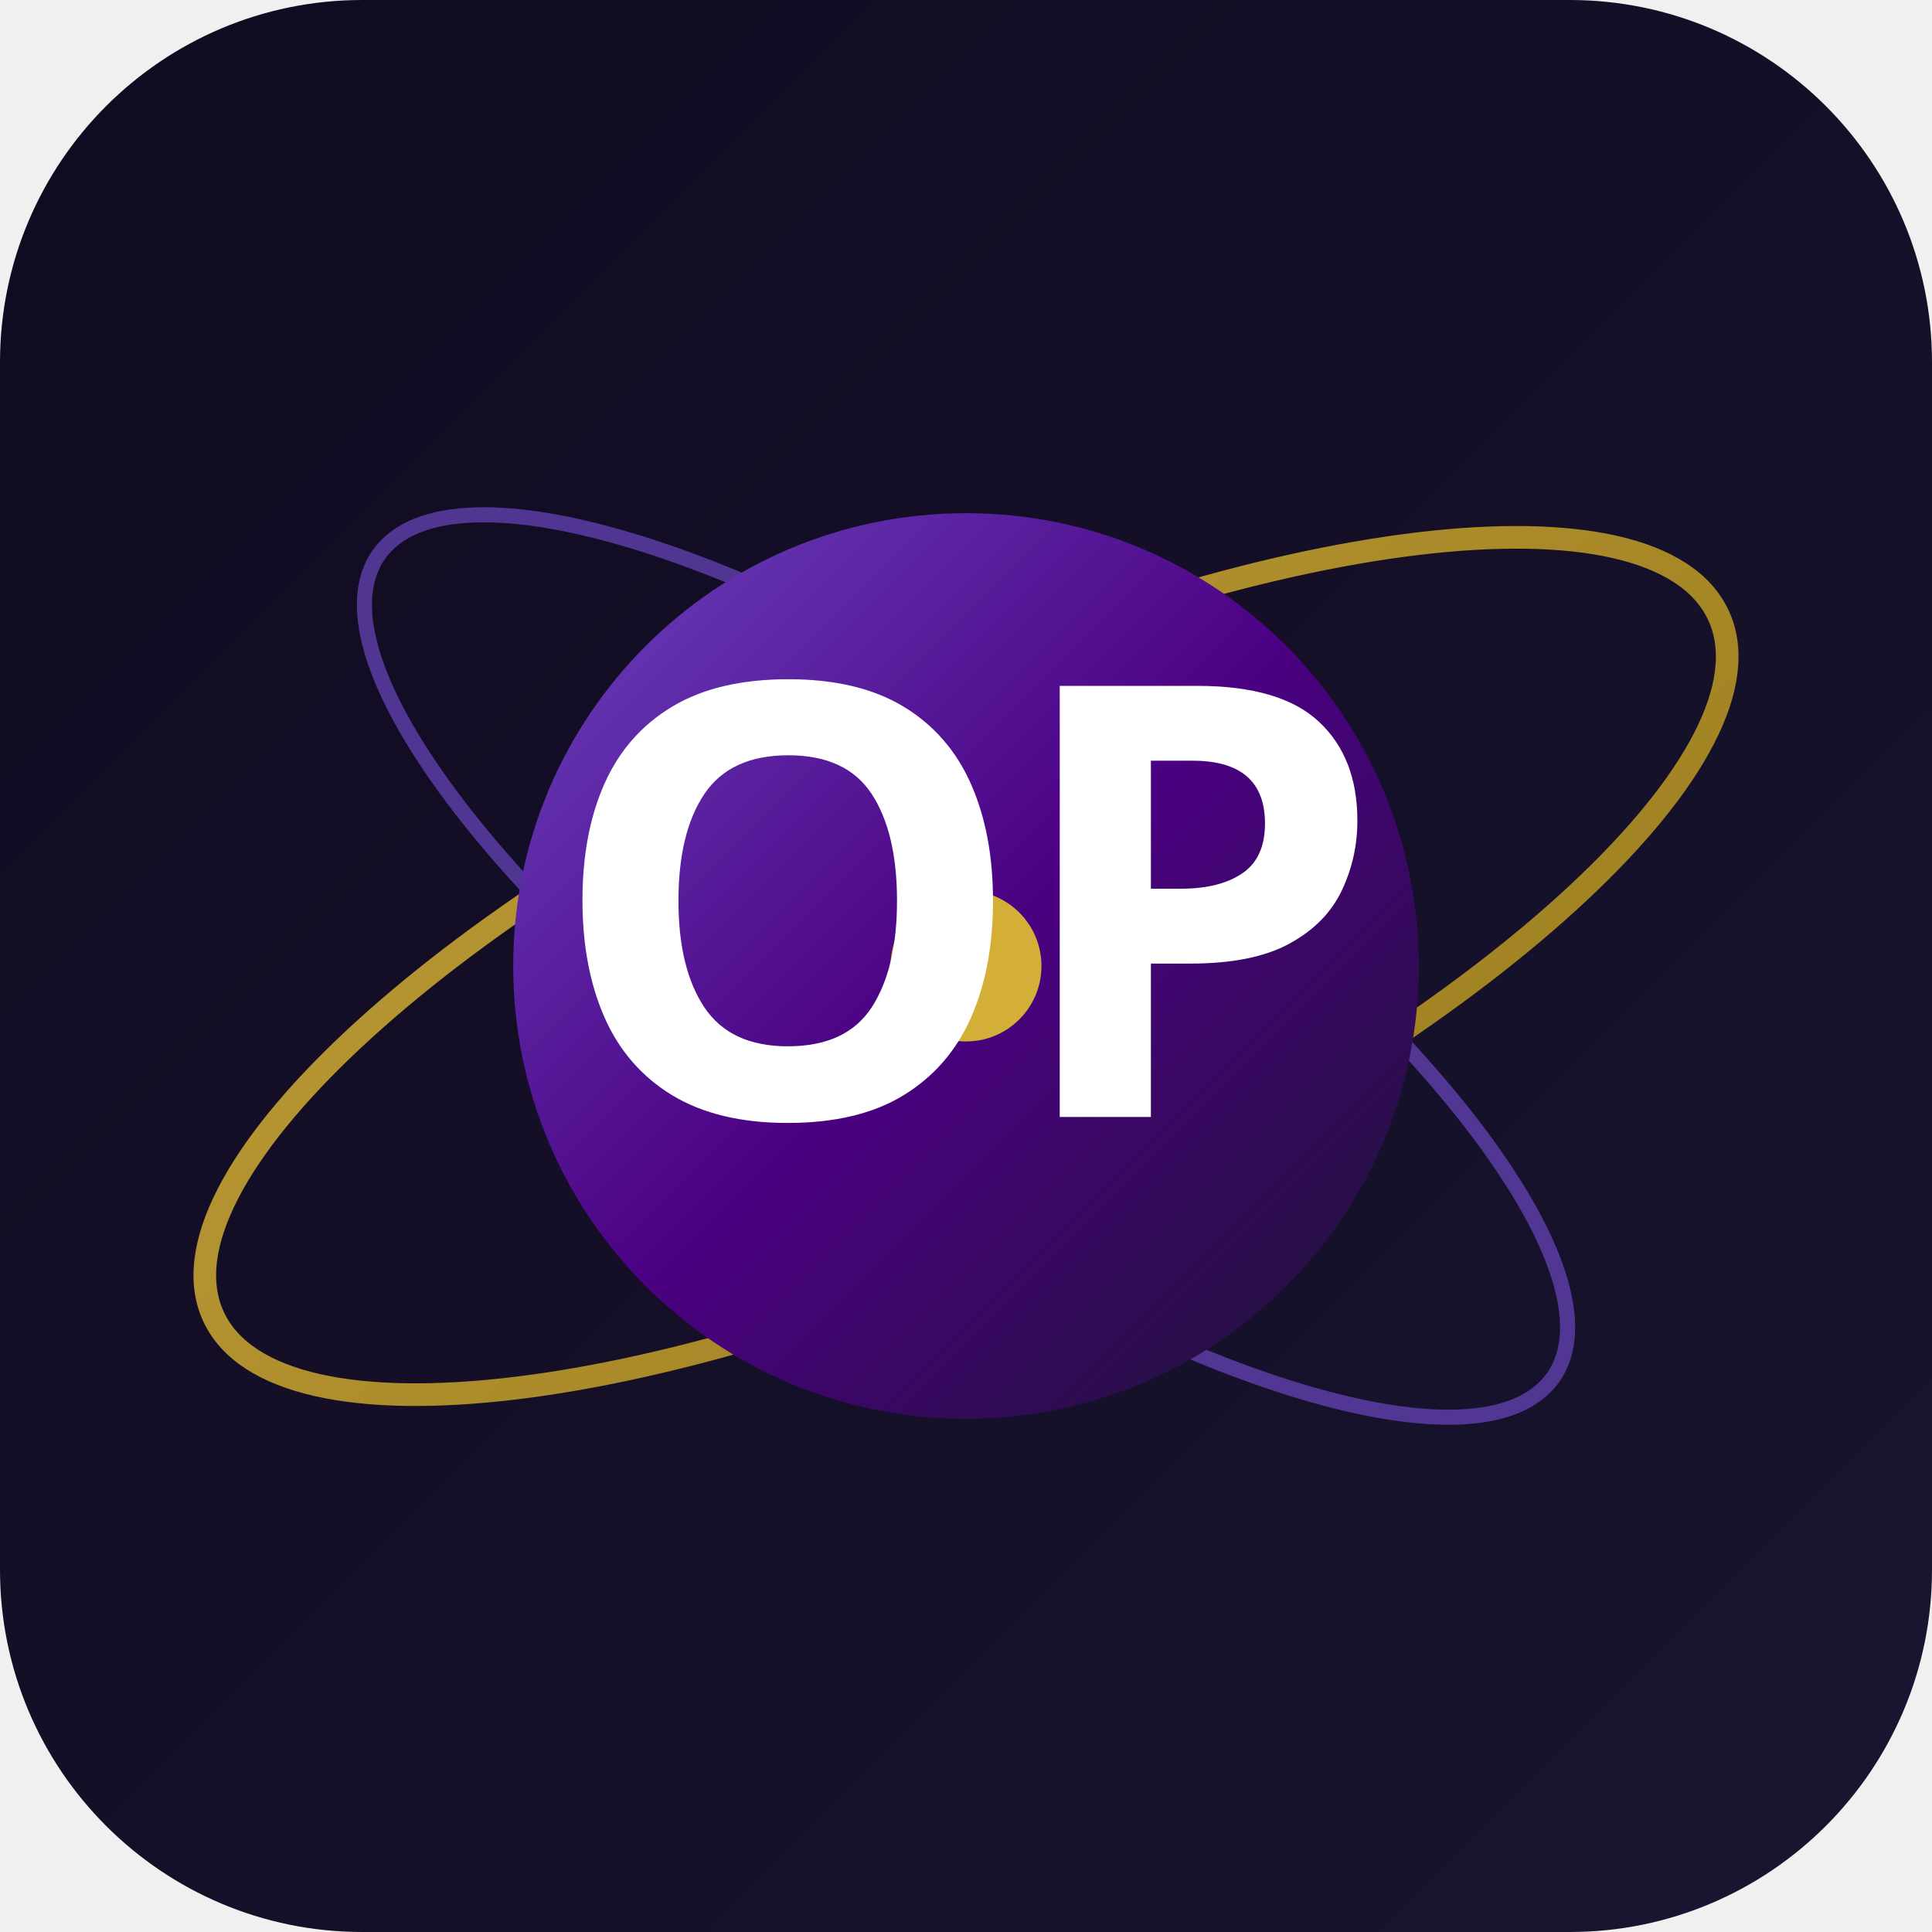
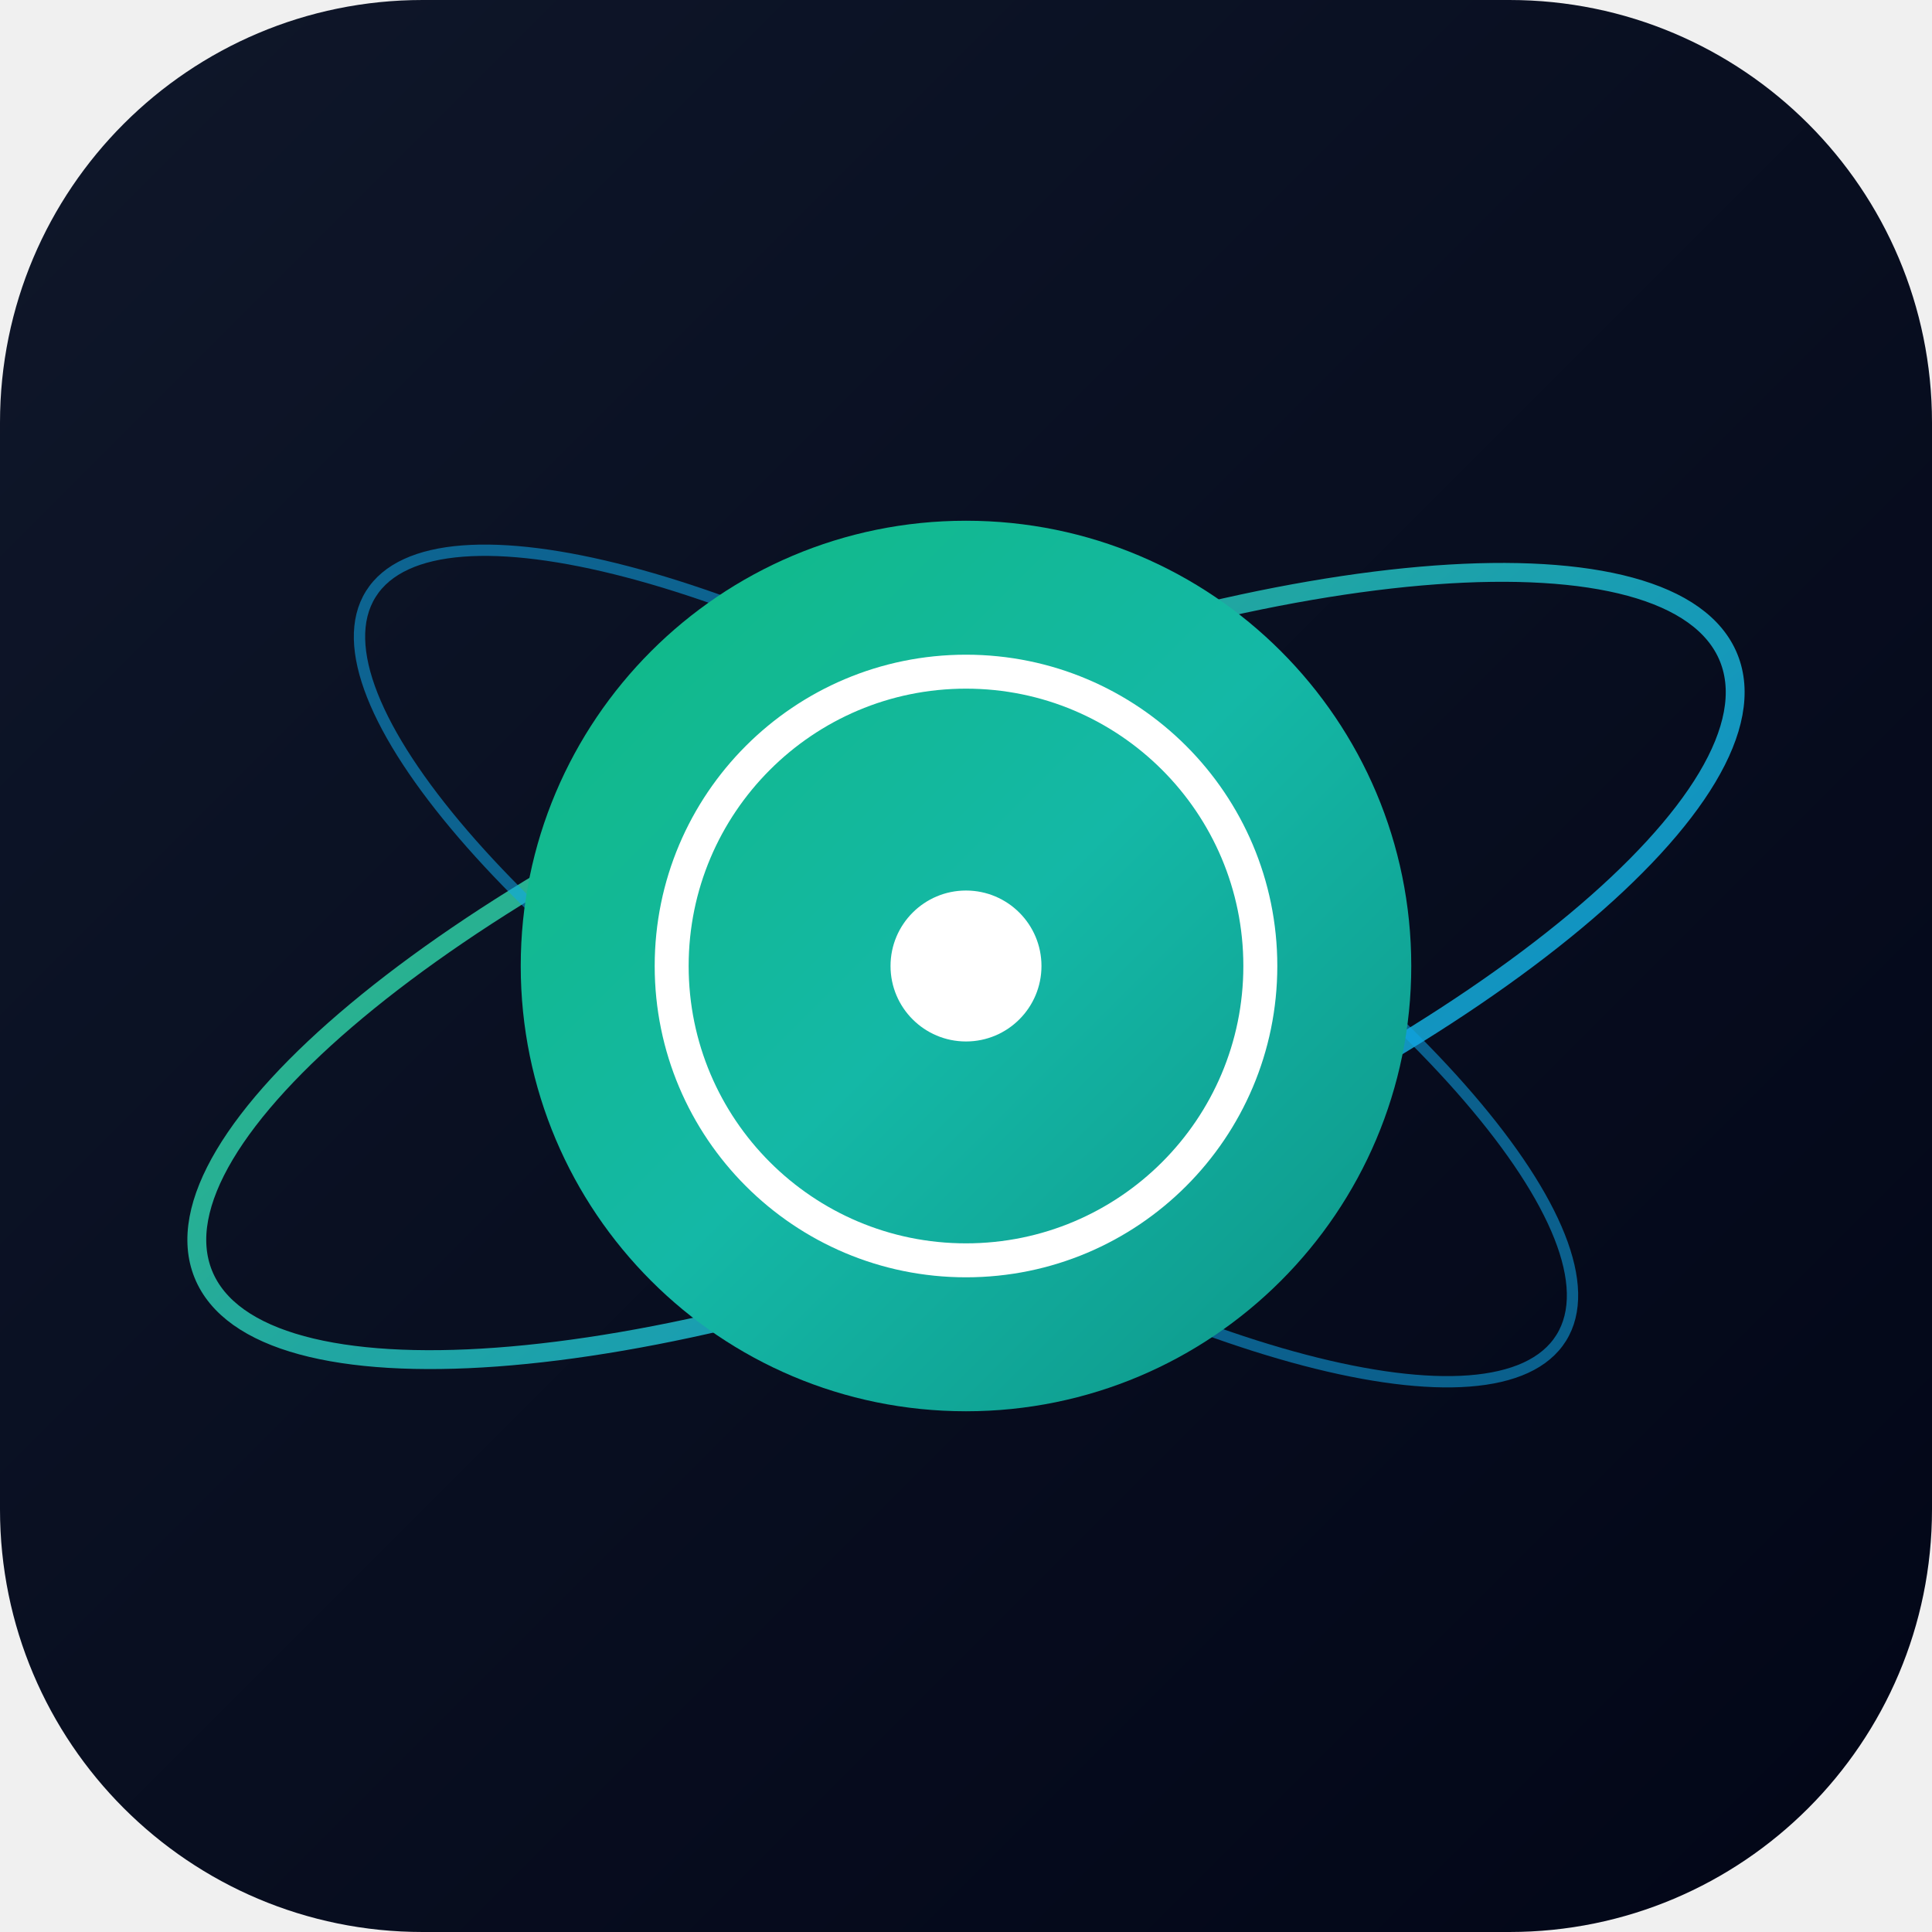
<svg xmlns="http://www.w3.org/2000/svg" viewBox="0 0 512 512" width="512" height="512">
  <defs>
    <linearGradient id="bg" x1="0%" y1="0%" x2="100%" y2="100%">
-       <stop offset="0%" stop-color="#0F0A1F" />
-       <stop offset="100%" stop-color="#1A1530" />
+       <stop offset="0%" stop-color="#0F172A" />
+       <stop offset="100%" stop-color="#020617" />
    </linearGradient>
-     <linearGradient id="mark" x1="0%" y1="0%" x2="100%" y2="100%">
-       <stop offset="0%" stop-color="#6B46C1" />
-       <stop offset="50%" stop-color="#4B0082" />
-       <stop offset="100%" stop-color="#1A1530" />
+     <linearGradient id="disc" x1="0%" y1="0%" x2="100%" y2="100%">
+       <stop offset="0%" stop-color="#10B981" />
+       <stop offset="50%" stop-color="#14B8A6" />
+       <stop offset="100%" stop-color="#0D9488" />
    </linearGradient>
    <linearGradient id="ring" x1="0%" y1="0%" x2="100%" y2="100%">
-       <stop offset="0%" stop-color="#D4AF37" />
-       <stop offset="100%" stop-color="#B8941F" />
+       <stop offset="0%" stop-color="#34D399" />
+       <stop offset="100%" stop-color="#0EA5E9" />
    </linearGradient>
  </defs>
-   <rect width="512" height="512" rx="96" fill="url(#bg)" />
-   <ellipse cx="256" cy="256" rx="220" ry="72" fill="none" stroke="url(#ring)" stroke-width="6" opacity="0.85" transform="rotate(-25 256 256)" />
-   <ellipse cx="256" cy="256" rx="190" ry="60" fill="none" stroke="#6B46C1" stroke-width="4" opacity="0.7" transform="rotate(35 256 256)" />
-   <circle cx="256" cy="256" r="120" fill="url(#mark)" />
-   <circle cx="256" cy="256" r="20" fill="#D4AF37" />
-   <text x="256" y="296" font-family="sans-serif" font-size="160" font-weight="900" text-anchor="middle" fill="#FFFFFF" letter-spacing="-6">OP</text>
+   <rect width="512" height="512" rx="112" fill="url(#bg)" />
+   <ellipse cx="256" cy="256" rx="218" ry="70" fill="none" stroke="url(#ring)" stroke-width="5" opacity="0.85" transform="rotate(-22 256 256)" />
+   <ellipse cx="256" cy="256" rx="186" ry="58" fill="none" stroke="#0EA5E9" stroke-width="3" opacity="0.55" transform="rotate(32 256 256)" />
+   <circle cx="256" cy="256" r="118" fill="url(#disc)" />
+   <circle cx="256" cy="256" r="14" fill="#FFFFFF" />
+   <circle cx="256" cy="256" r="9" fill="#10B981" />
+   <circle cx="256" cy="256" r="78" fill="none" stroke="#FFFFFF" stroke-width="9" />
+   <circle cx="256" cy="256" r="20" fill="#FFFFFF" />
</svg>
